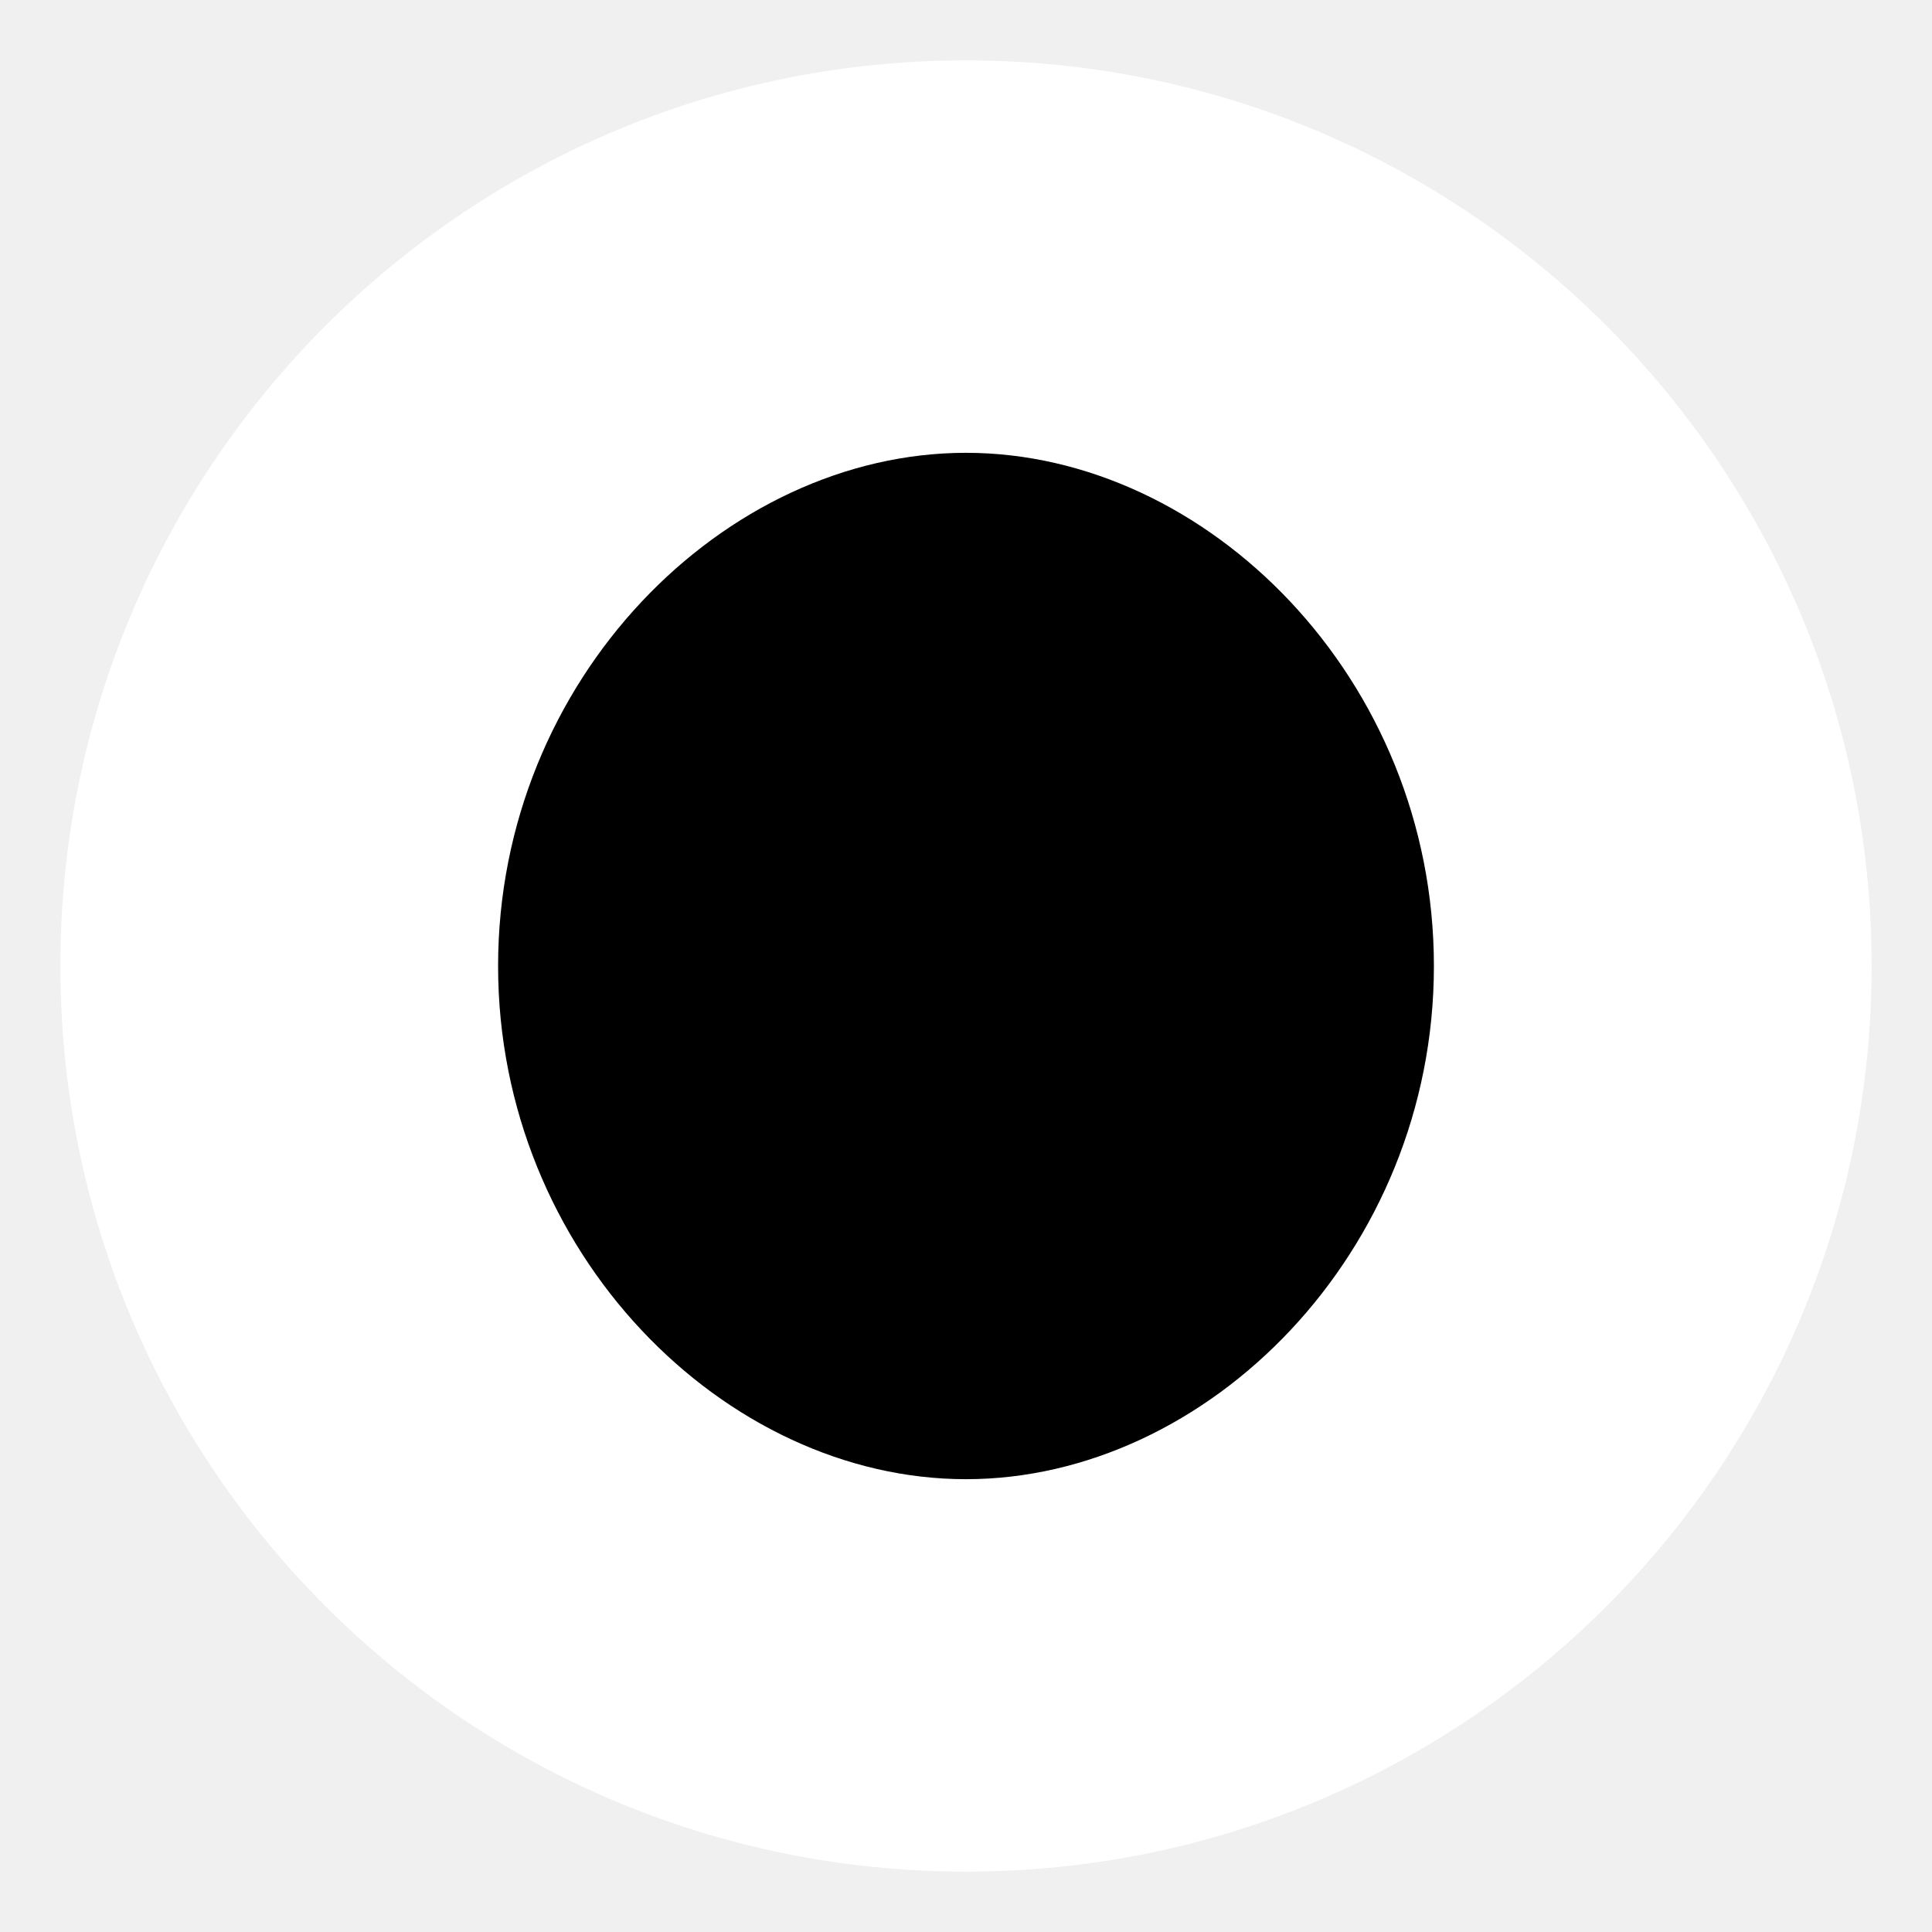
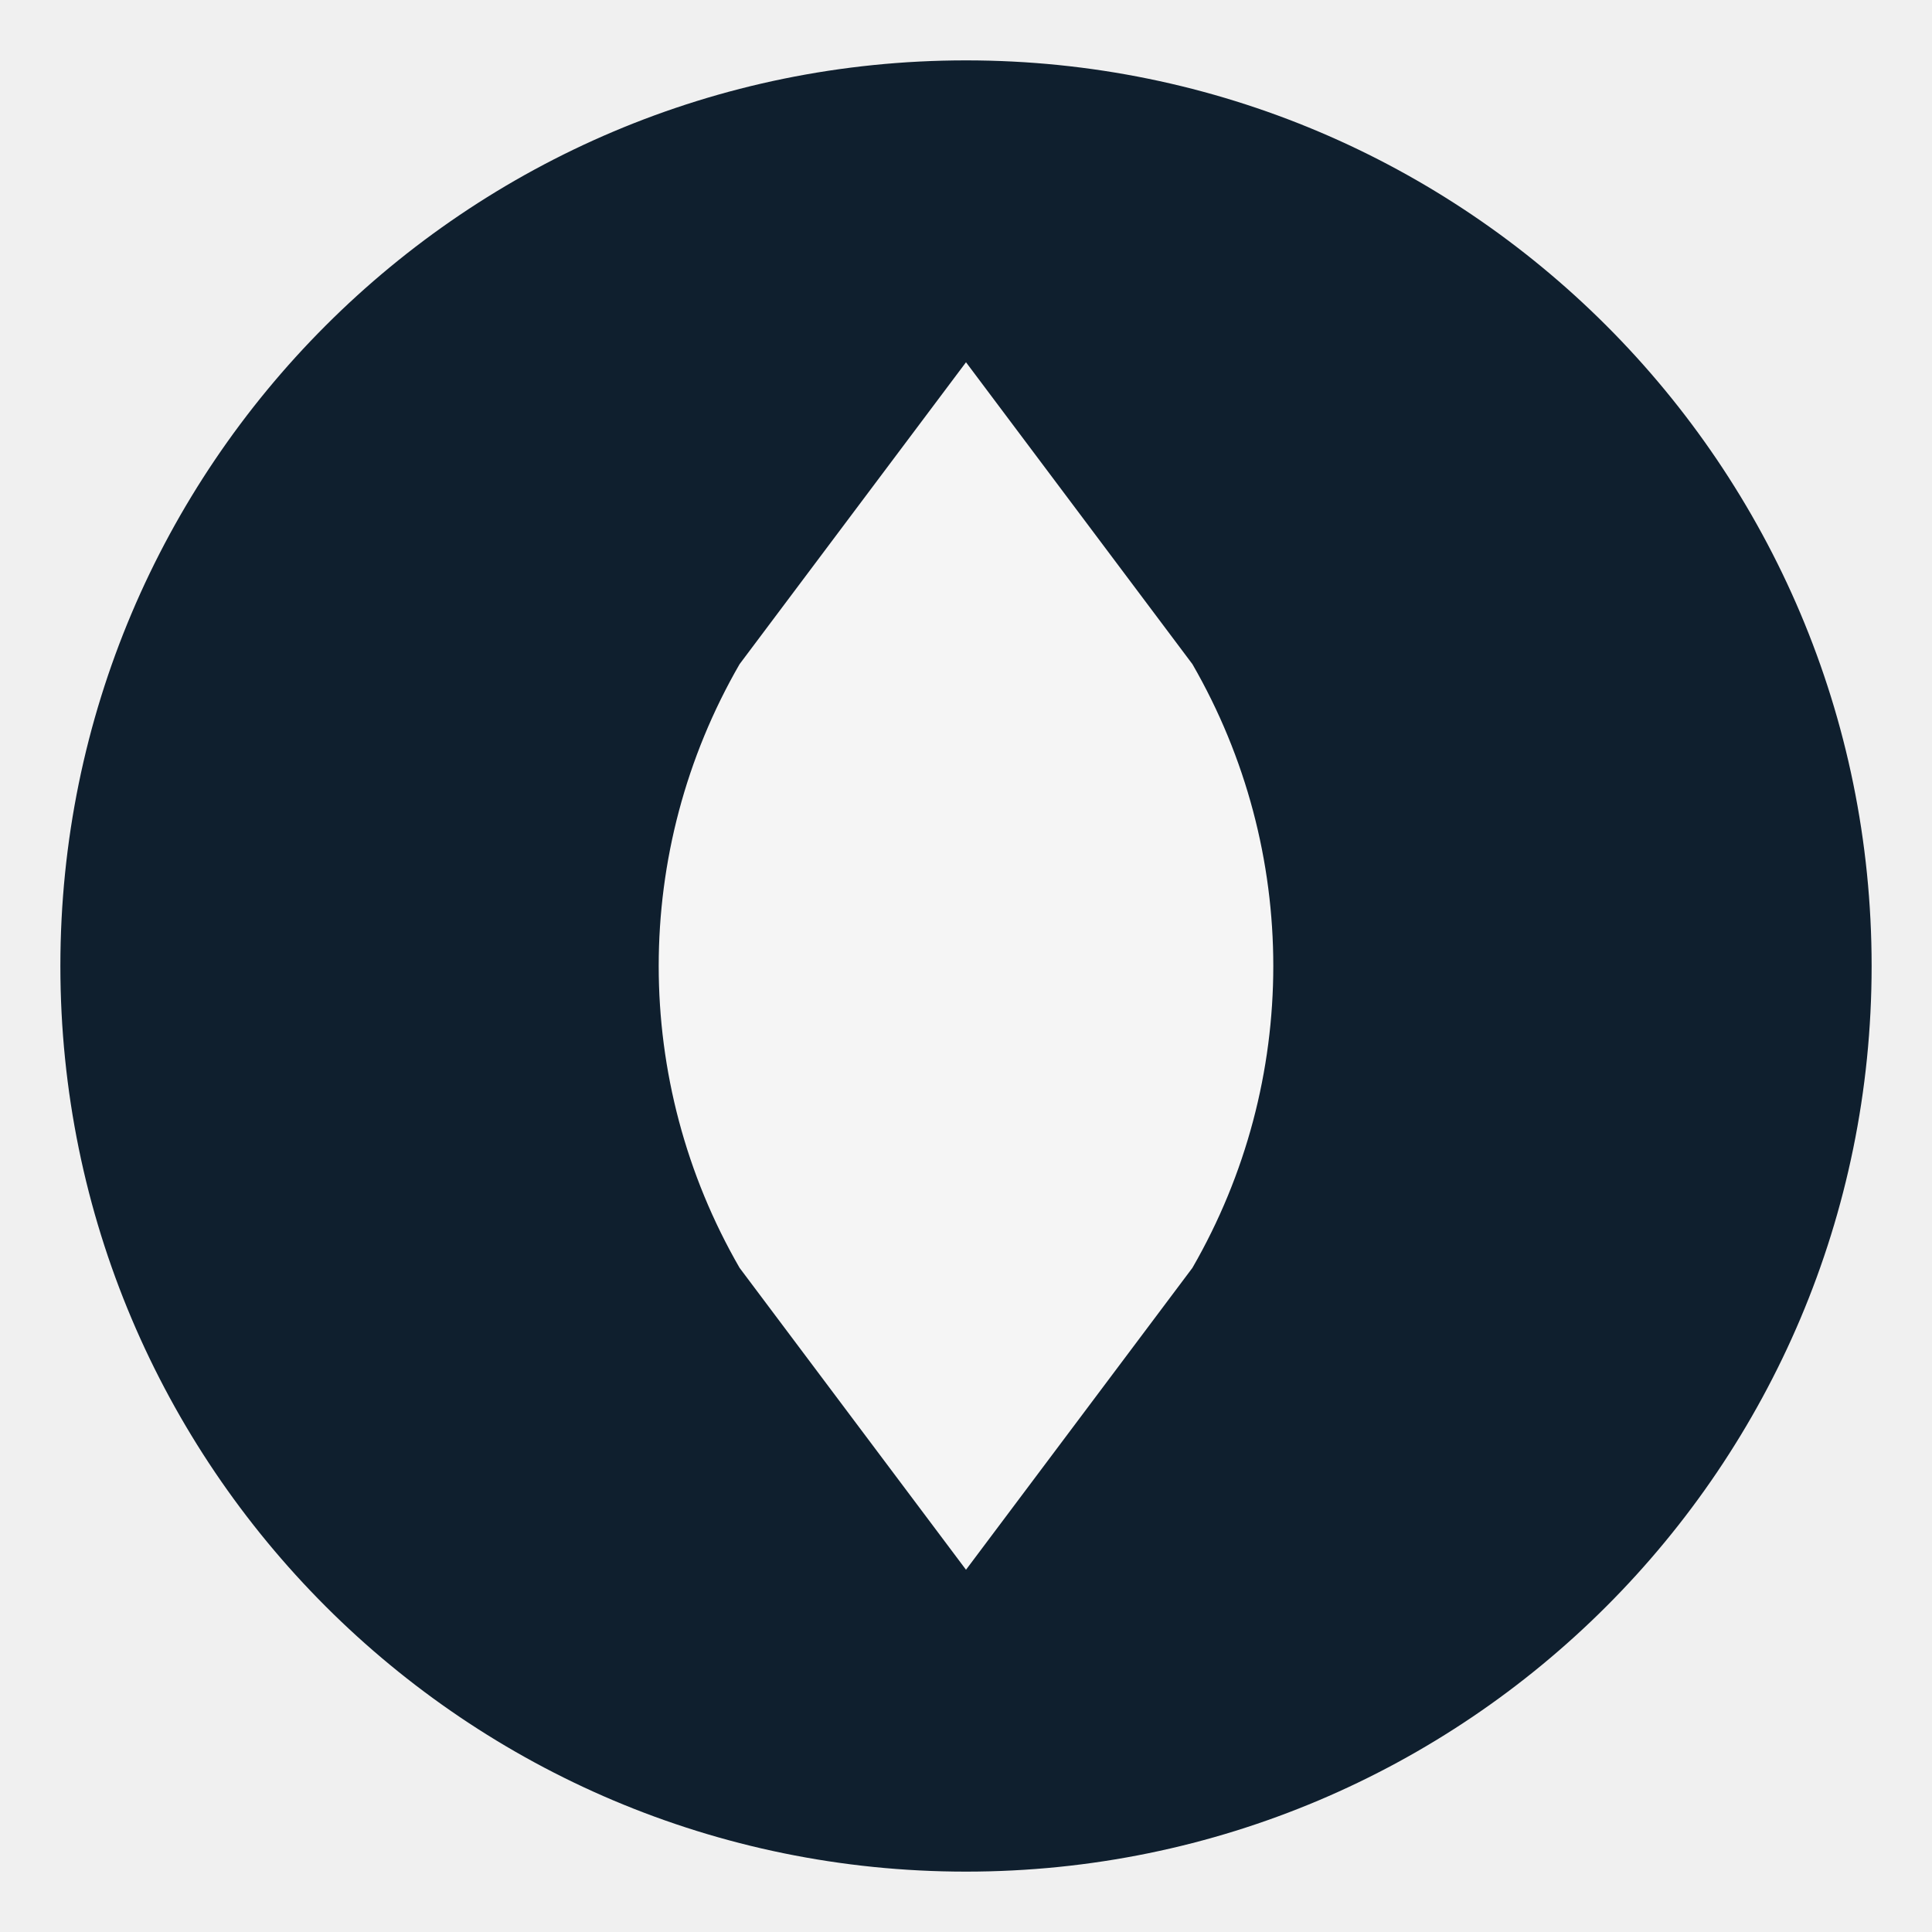
<svg xmlns="http://www.w3.org/2000/svg" width="256" height="256" viewBox="0 0 256 256">
-   <circle cx="128" cy="128" r="120" fill="#ffffff" />
-   <path d="     M128 60     C160 60, 190 90, 190 128     C190 166, 160 196, 128 196     C96 196, 66 166, 66 128     C66 90, 96 60, 128 60     Z      M128 85     C150 85, 170 105, 170 128     C170 151, 150 171, 128 171     C106 171, 86 151, 86 128     C86 105, 106 85, 128 85     Z      M128 110     C140 110, 150 120, 150 128     C150 136, 140 146, 128 146     C116 146, 106 136, 106 128     C106 120, 116 110, 128 110     Z" fill="#000000" />
+   <circle cx="128" cy="128" r="120" fill="#0f1f2e" />
+   <path d="     M128 48     L158 88     A80 80 0 0 1 158 168     L128 208     L98 168     A80 80 0 0 1 98 88     Z      M128 78     L145 102     A50 50 0 0 1 145 154     L128 178     L111 154     A50 50 0 0 1 111 102     Z      M128 108     L135 118     A25 25 0 0 1 135 138     L128 148     L121 138     A25 25 0 0 1 121 118     Z" fill="#f5f5f5" />
</svg>
